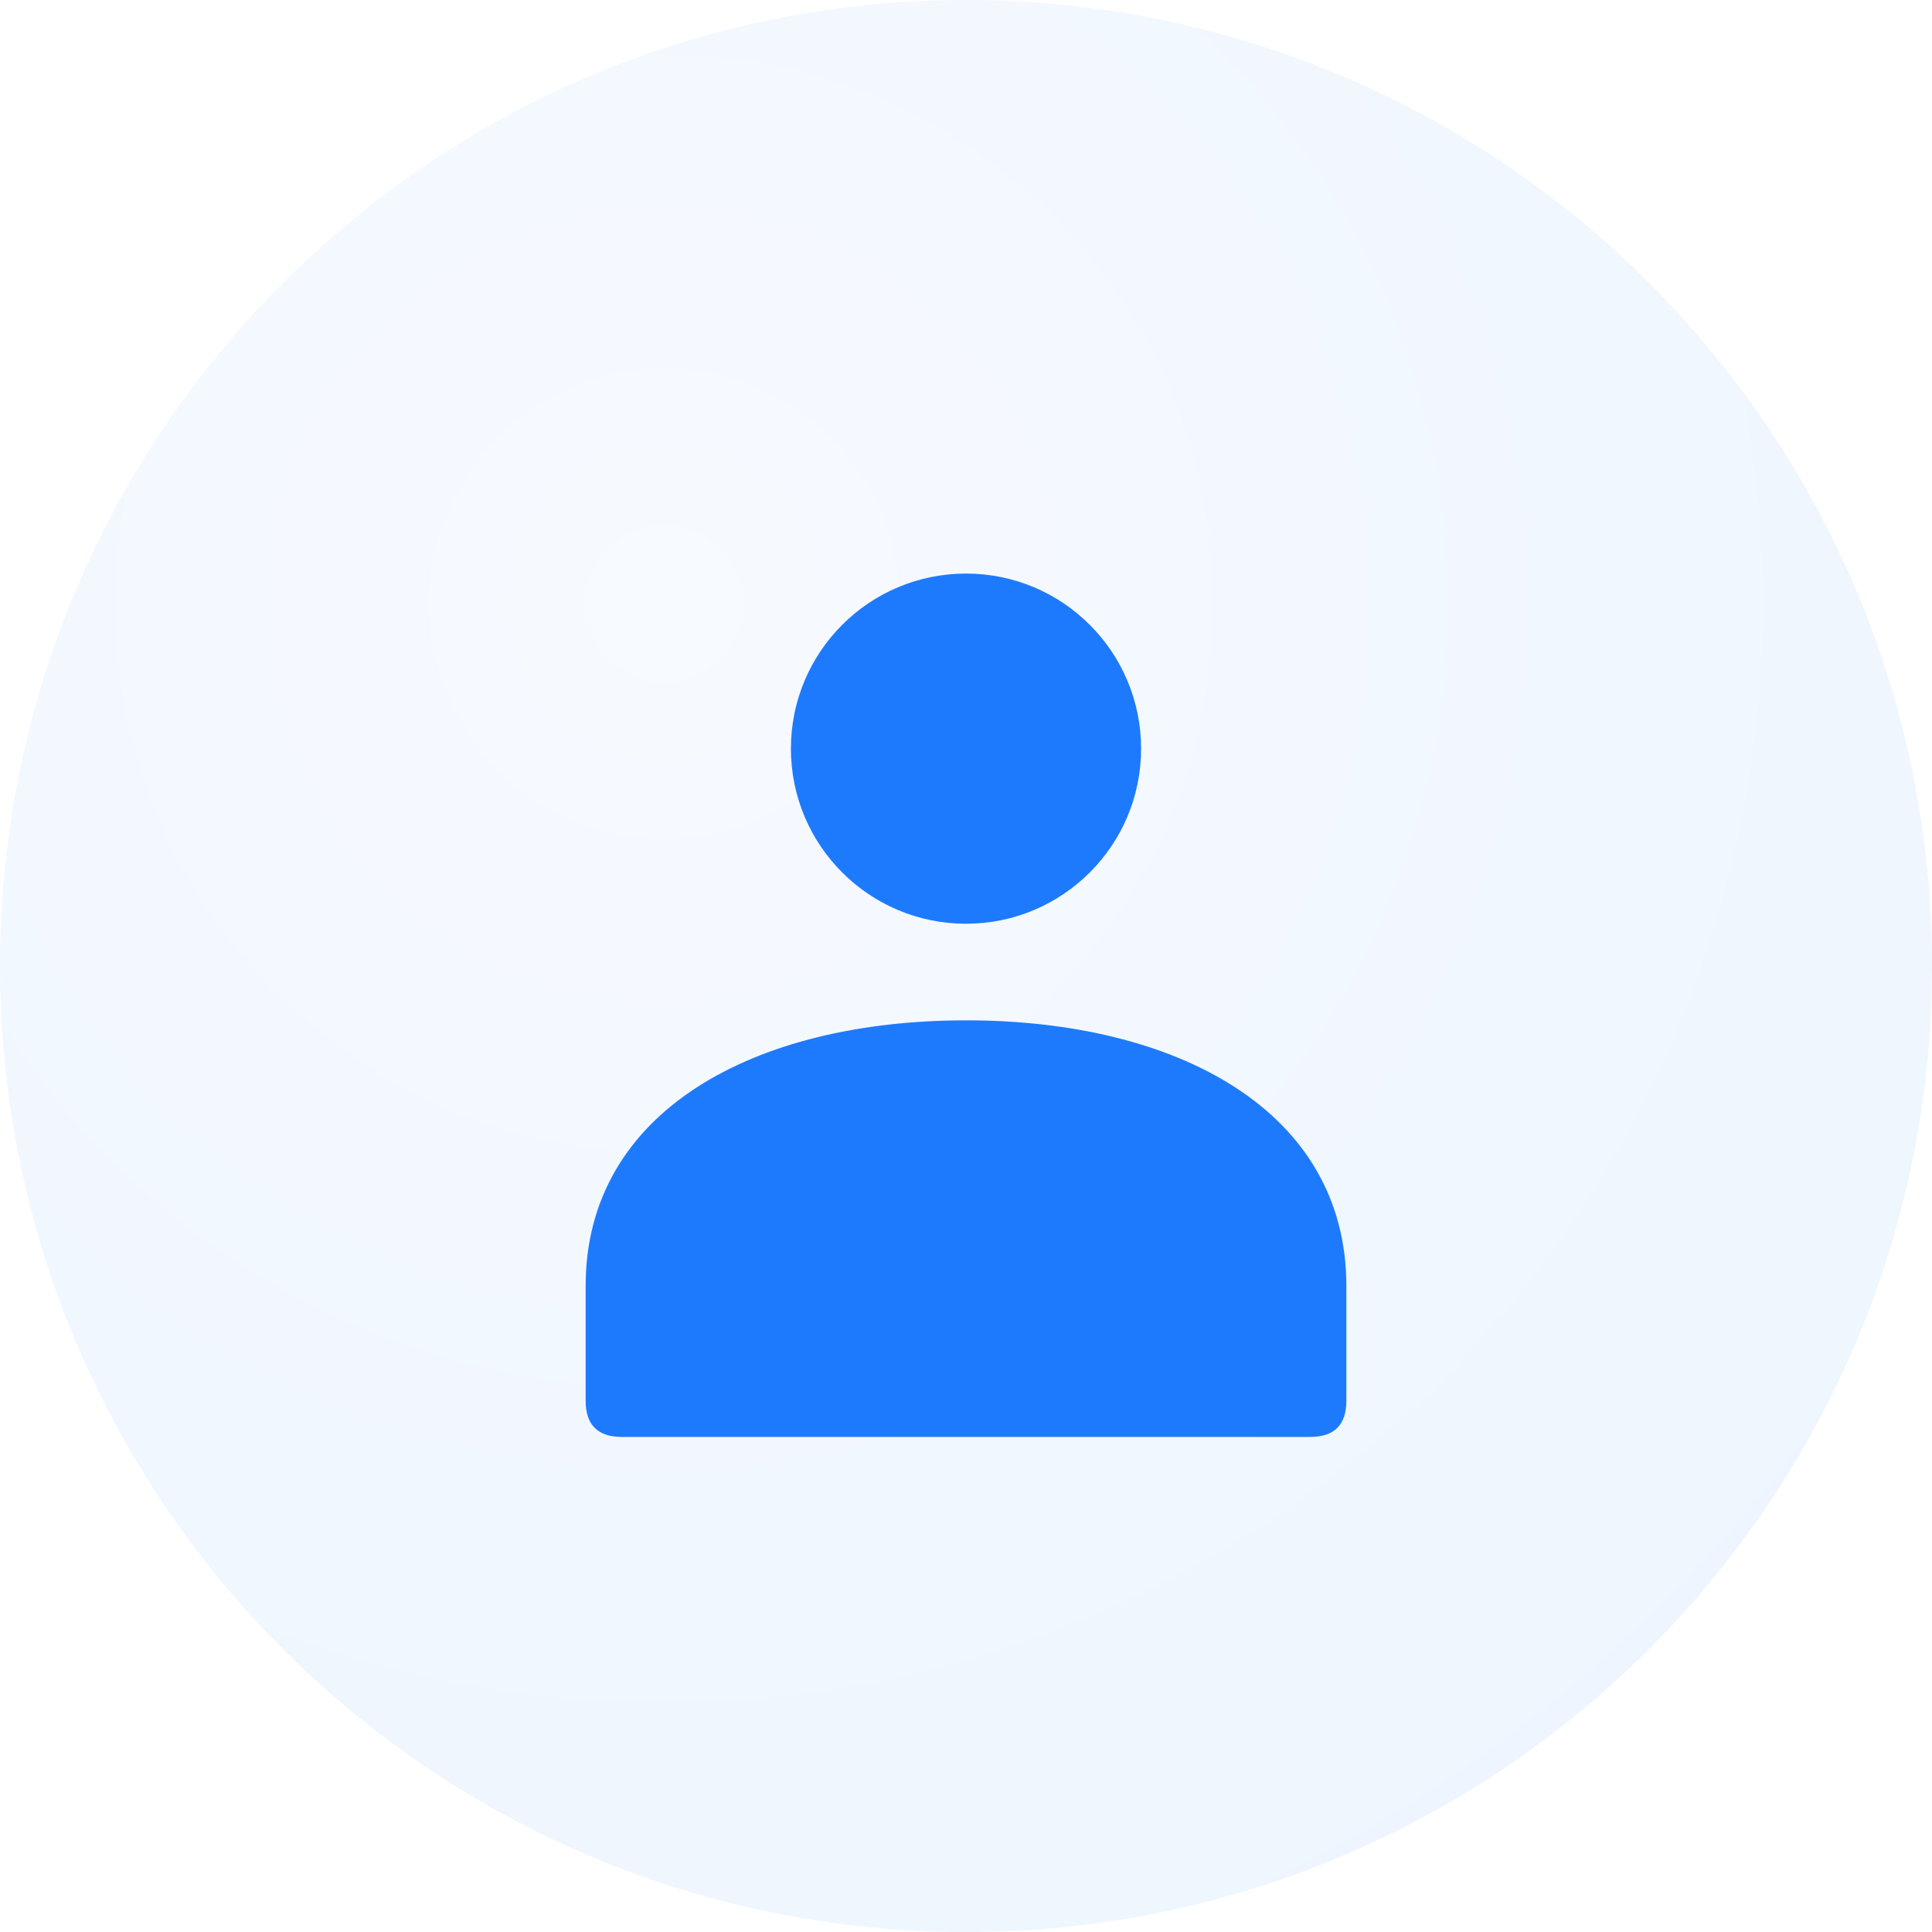
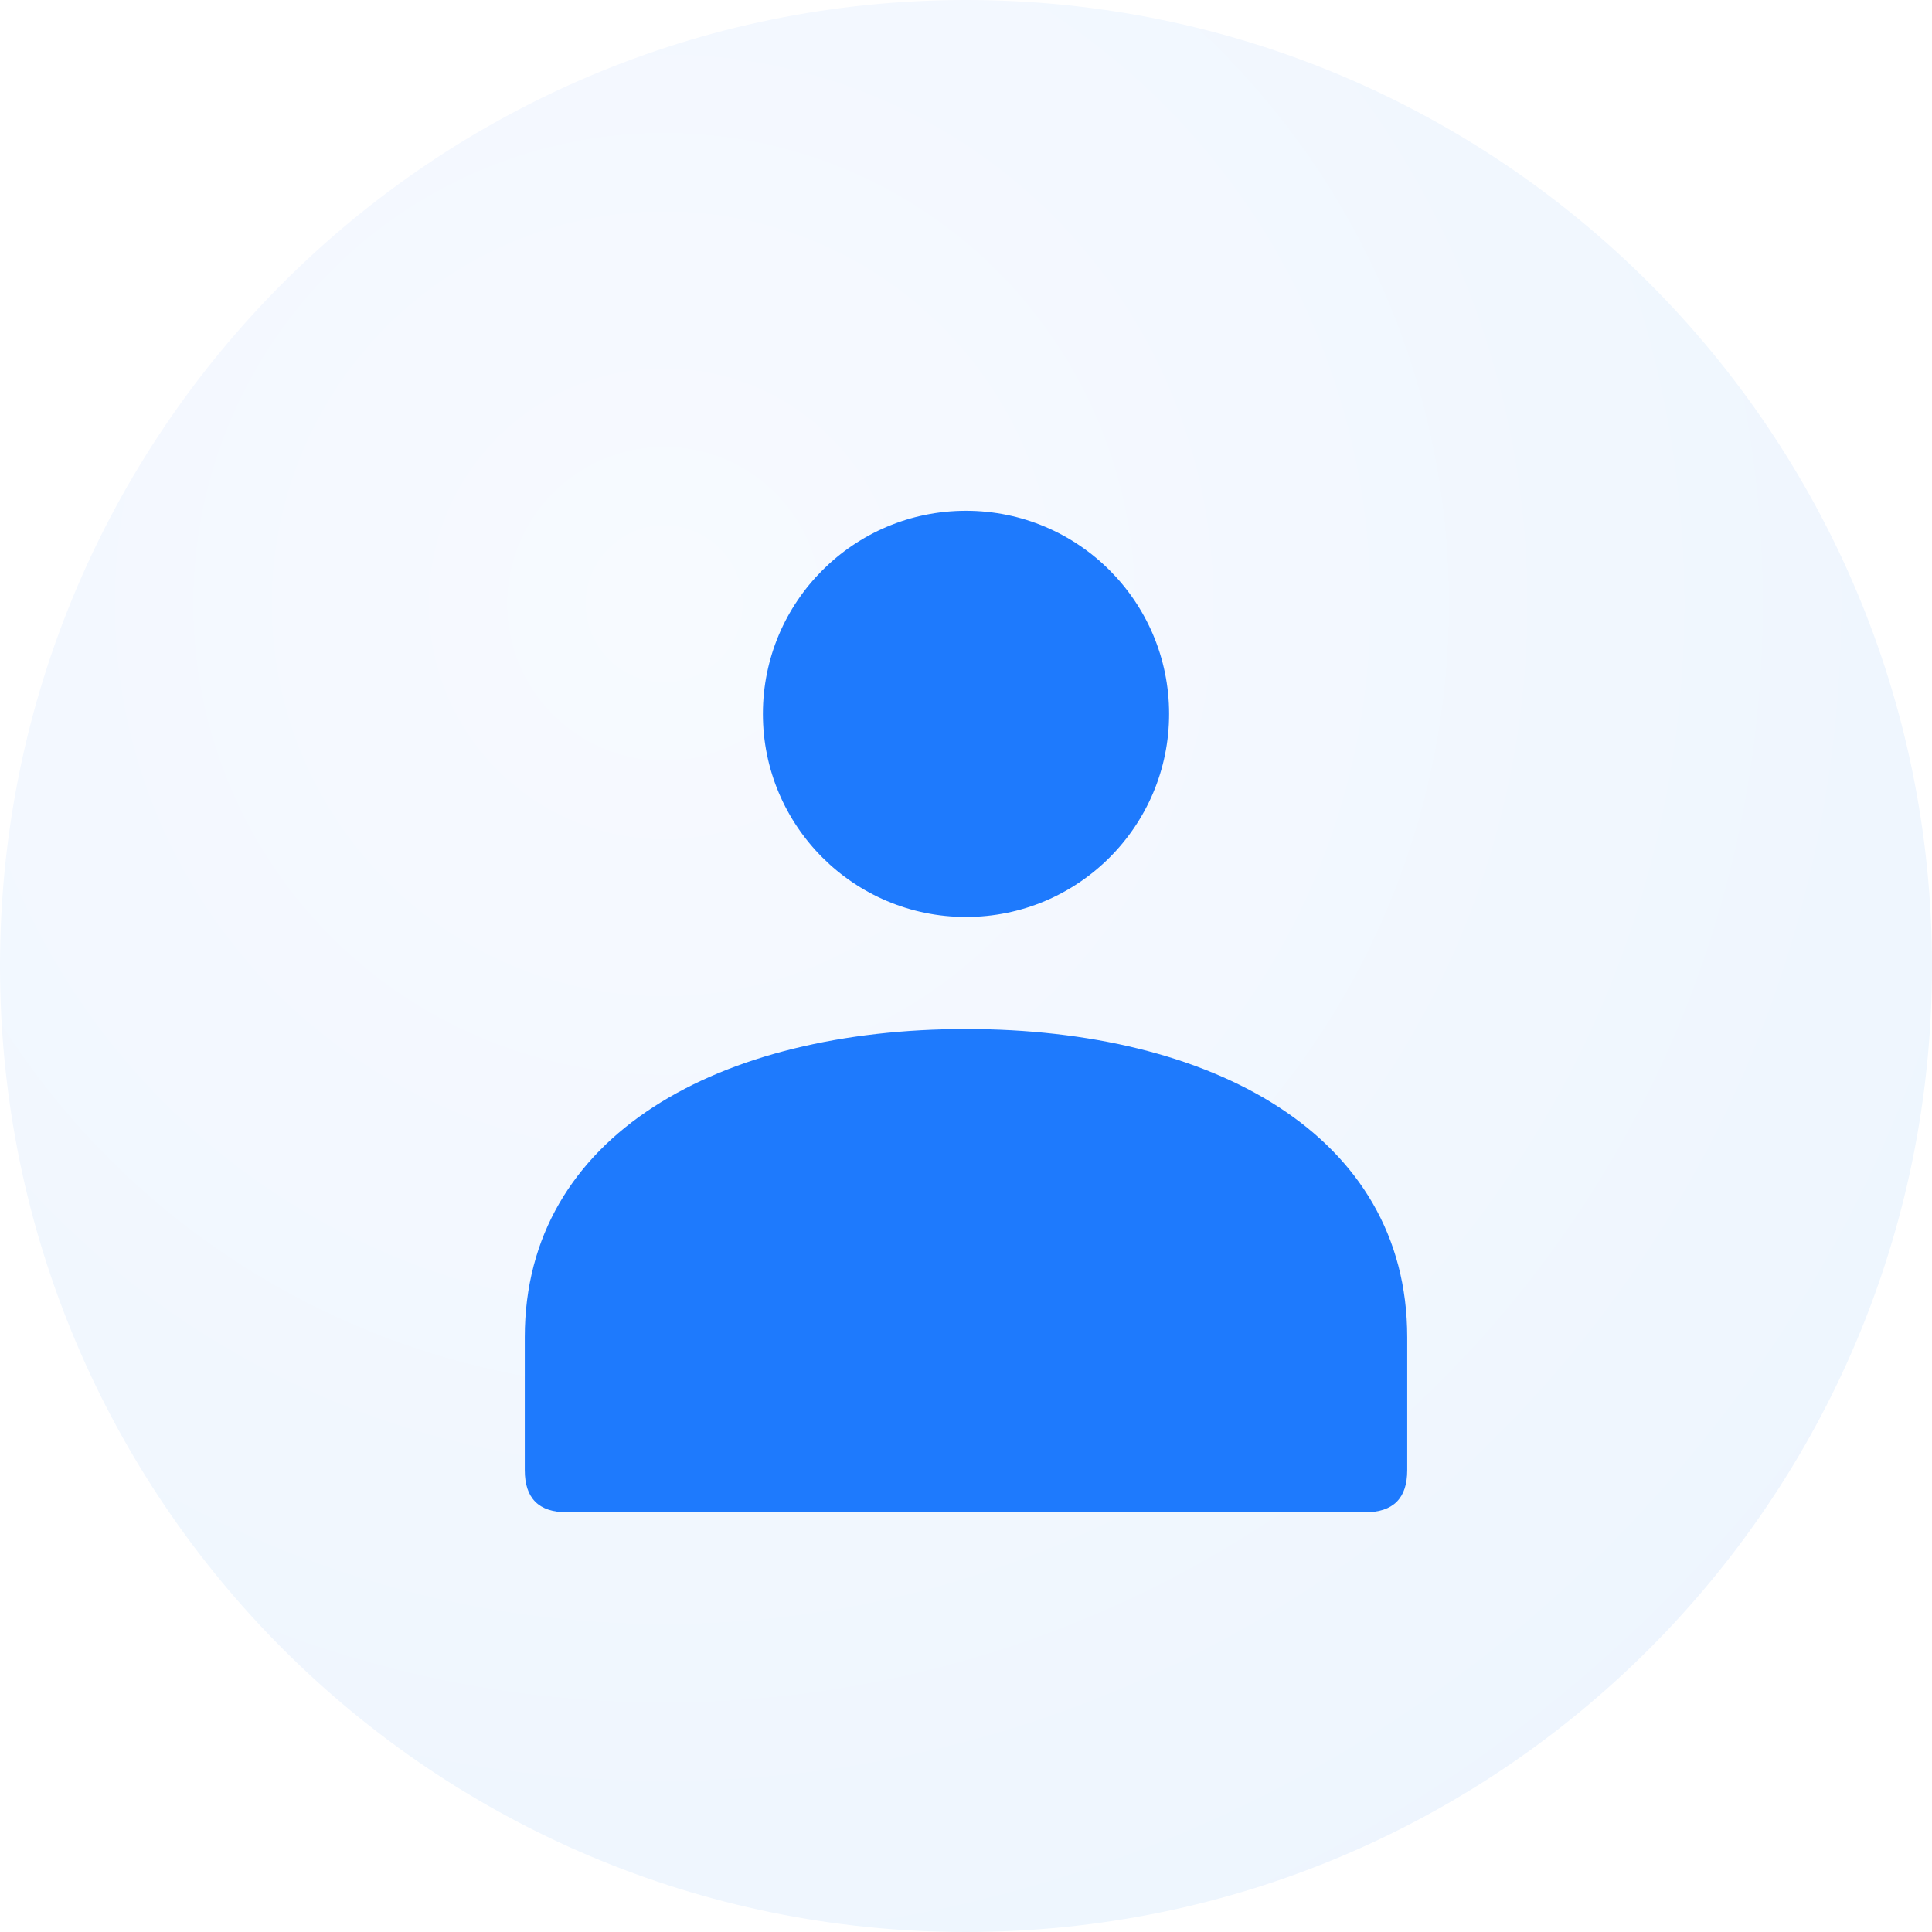
<svg xmlns="http://www.w3.org/2000/svg" viewBox="0 0 64 64" width="64" height="64">
  <defs>
    <radialGradient id="kit-blu-utente-rd1" gradientUnits="userSpaceOnUse" cx="22" cy="20" r="52">
      <stop offset="0" stop-color="#F7FAFF" />
      <stop offset="1" stop-color="#EDF5FE" />
    </radialGradient>
  </defs>
  <g id="kit-blu-utente">
    <circle cx="32" cy="32" r="32" fill="url(#kit-blu-utente-rd1)" id="cerchio" />
-     <g id="glifo" transform="translate(32 32)">
+     <g id="glifo" transform="translate(32 32) scale(1.16)">
      <path d="M0 -13 a5.8 5.8 0 1 1 0 11.6 a5.8 5.8 0 1 1 0 -11.6 Z" fill="#1E7AFD" />
      <path d="M-12.6 14.4 V10.6 C-12.6 4.8 -7 1.8 0 1.8 C7 1.8 12.6 4.8 12.6 10.6 V14.4 Q12.6 15.6 11.4 15.6 H-11.4 Q-12.6 15.6 -12.6 14.4 Z" fill="#1E7AFD" />
    </g>
  </g>
</svg>
